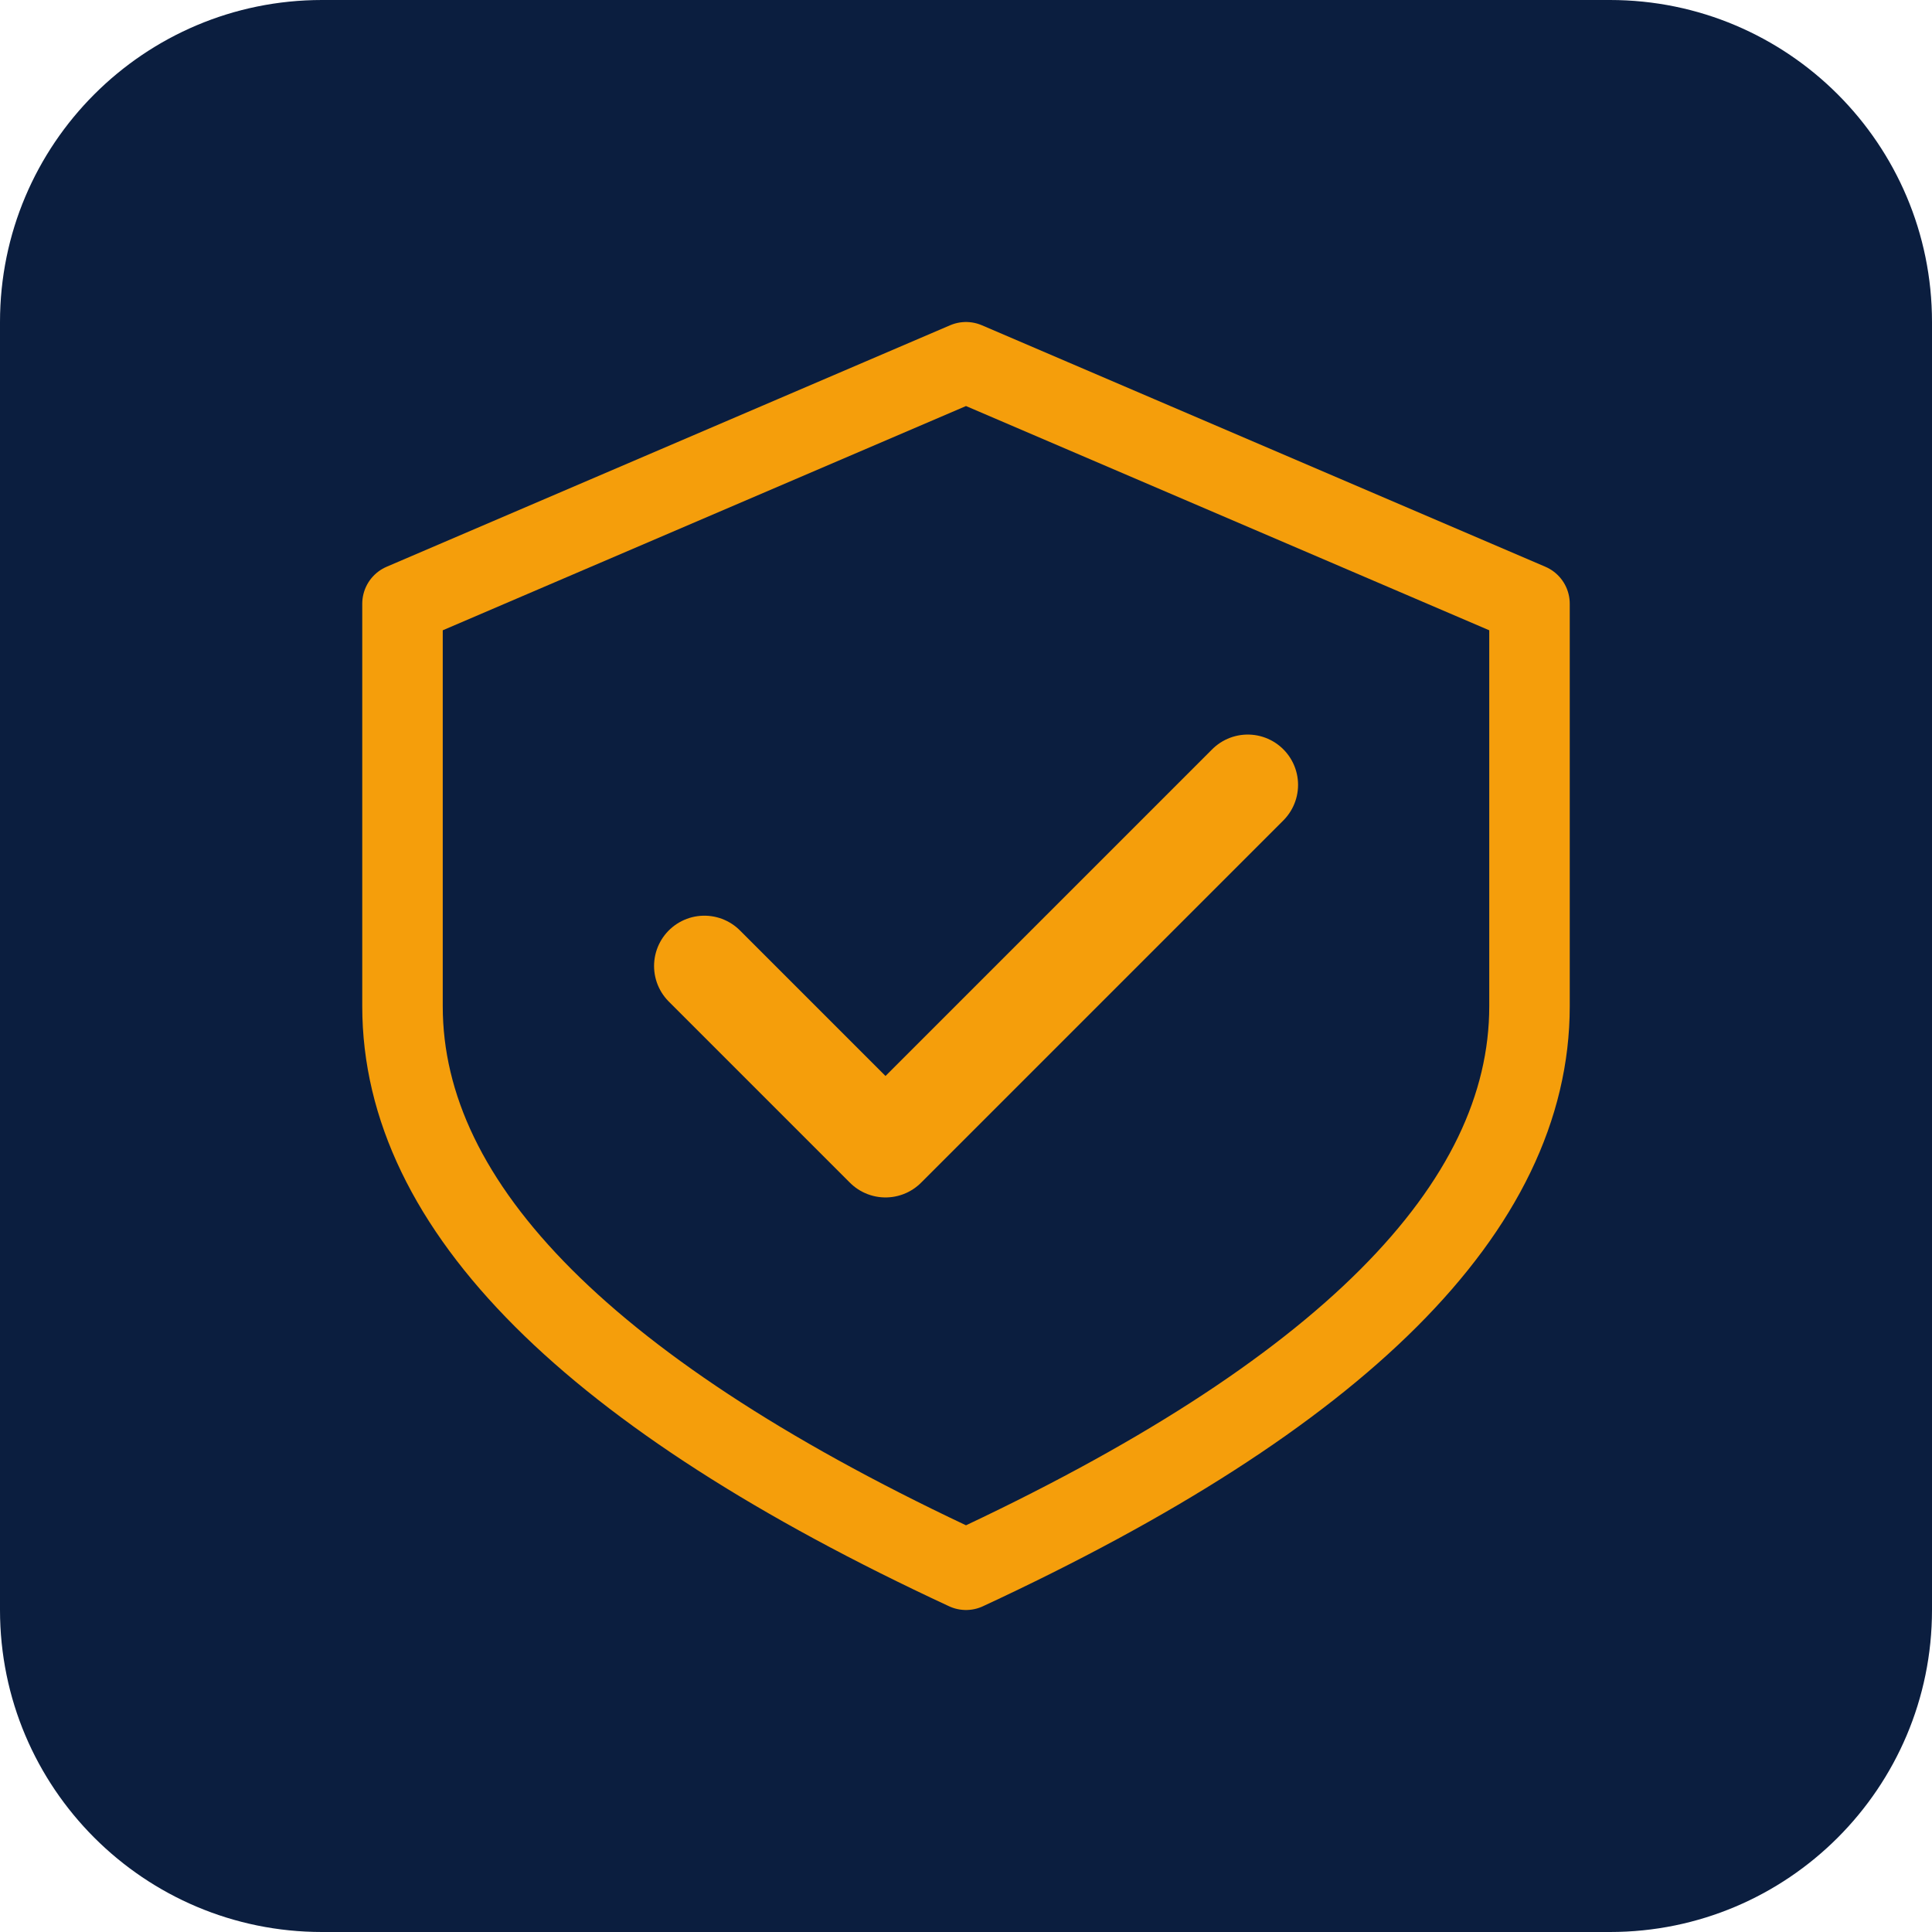
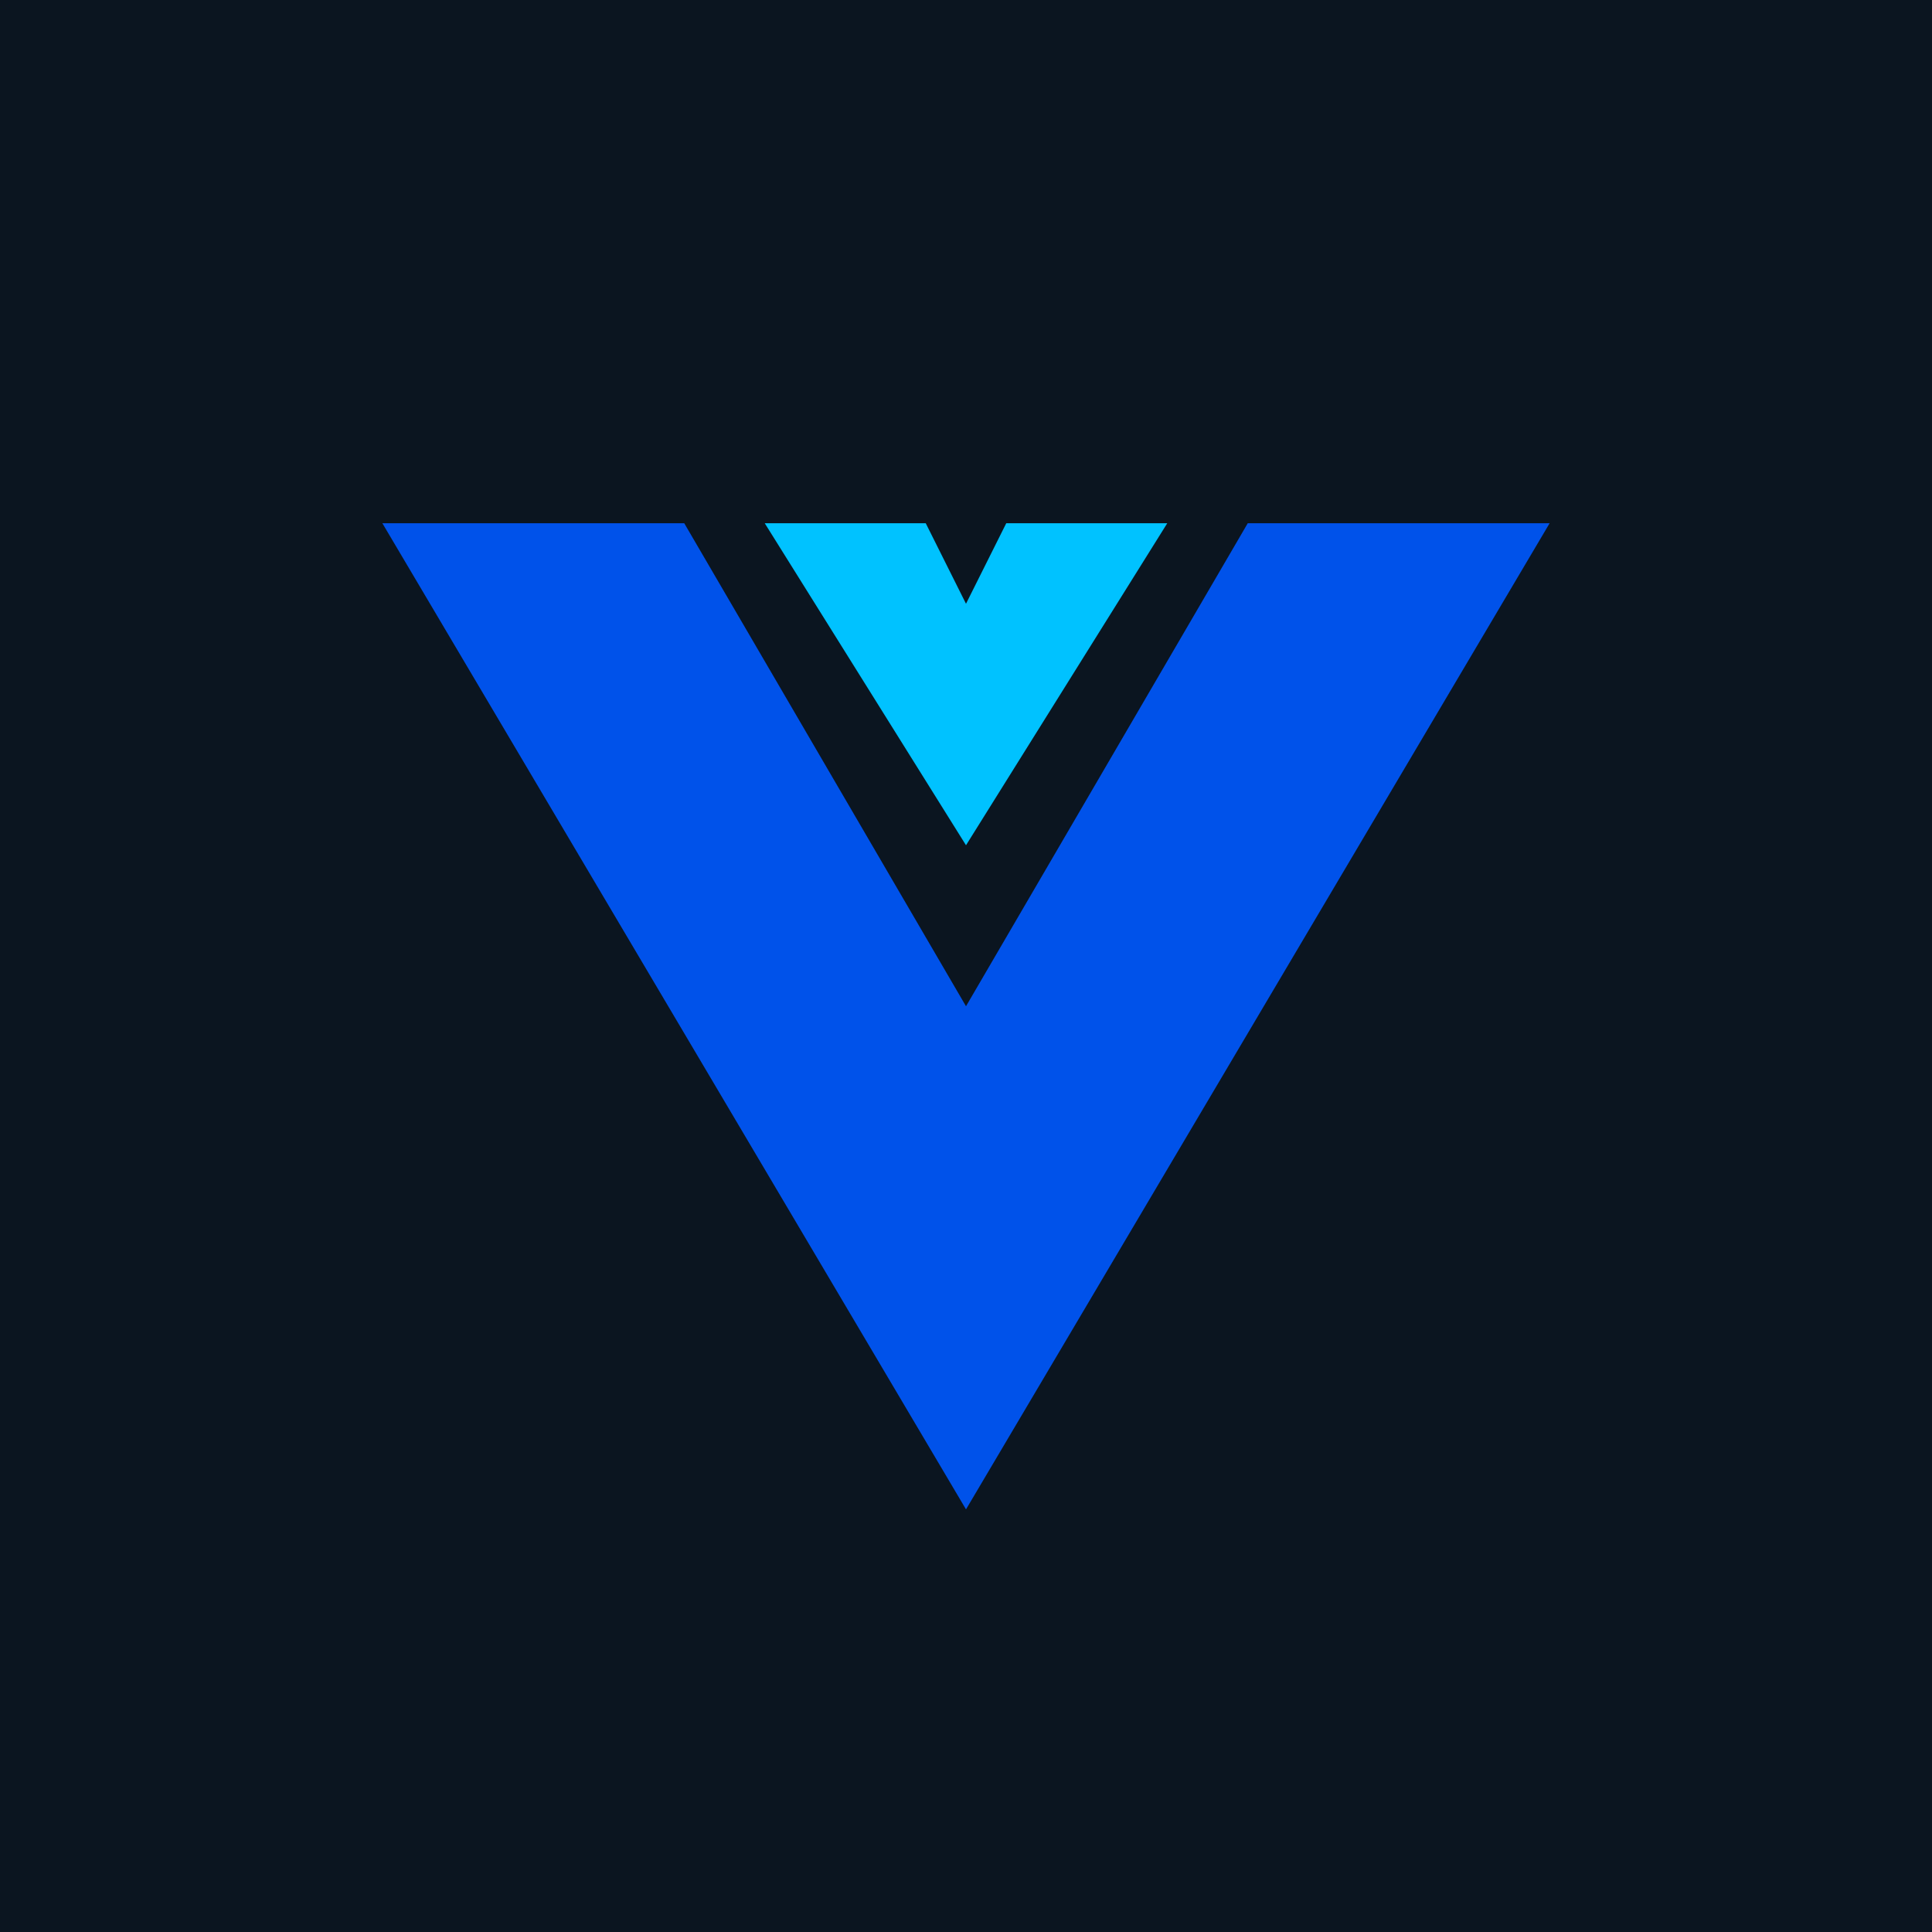
<svg xmlns="http://www.w3.org/2000/svg" width="192" height="192" viewBox="0 0 192 192">
-   <rect width="192" height="192" rx="32" fill="#0B1E3F" />
-   <path d="M96 36 L40 60 L40 100 Q40 130 96 156 Q152 130 152 100 L152 60 Z" fill="none" stroke="#F59E0B" stroke-width="8" stroke-linejoin="round" />
-   <path d="M70 96 L88 114 L124 78" fill="none" stroke="#F59E0B" stroke-width="10" stroke-linecap="round" stroke-linejoin="round" />
+   <rect width="192" height="192" fill="#0B1520" />
+   <path d="M38 52h30l28 48 28-48h30L96 150z" fill="#0052EA" />
+   <path d="M76 52h16l4 8 4-8h16L96 84z" fill="#00C2FF" />
</svg>
